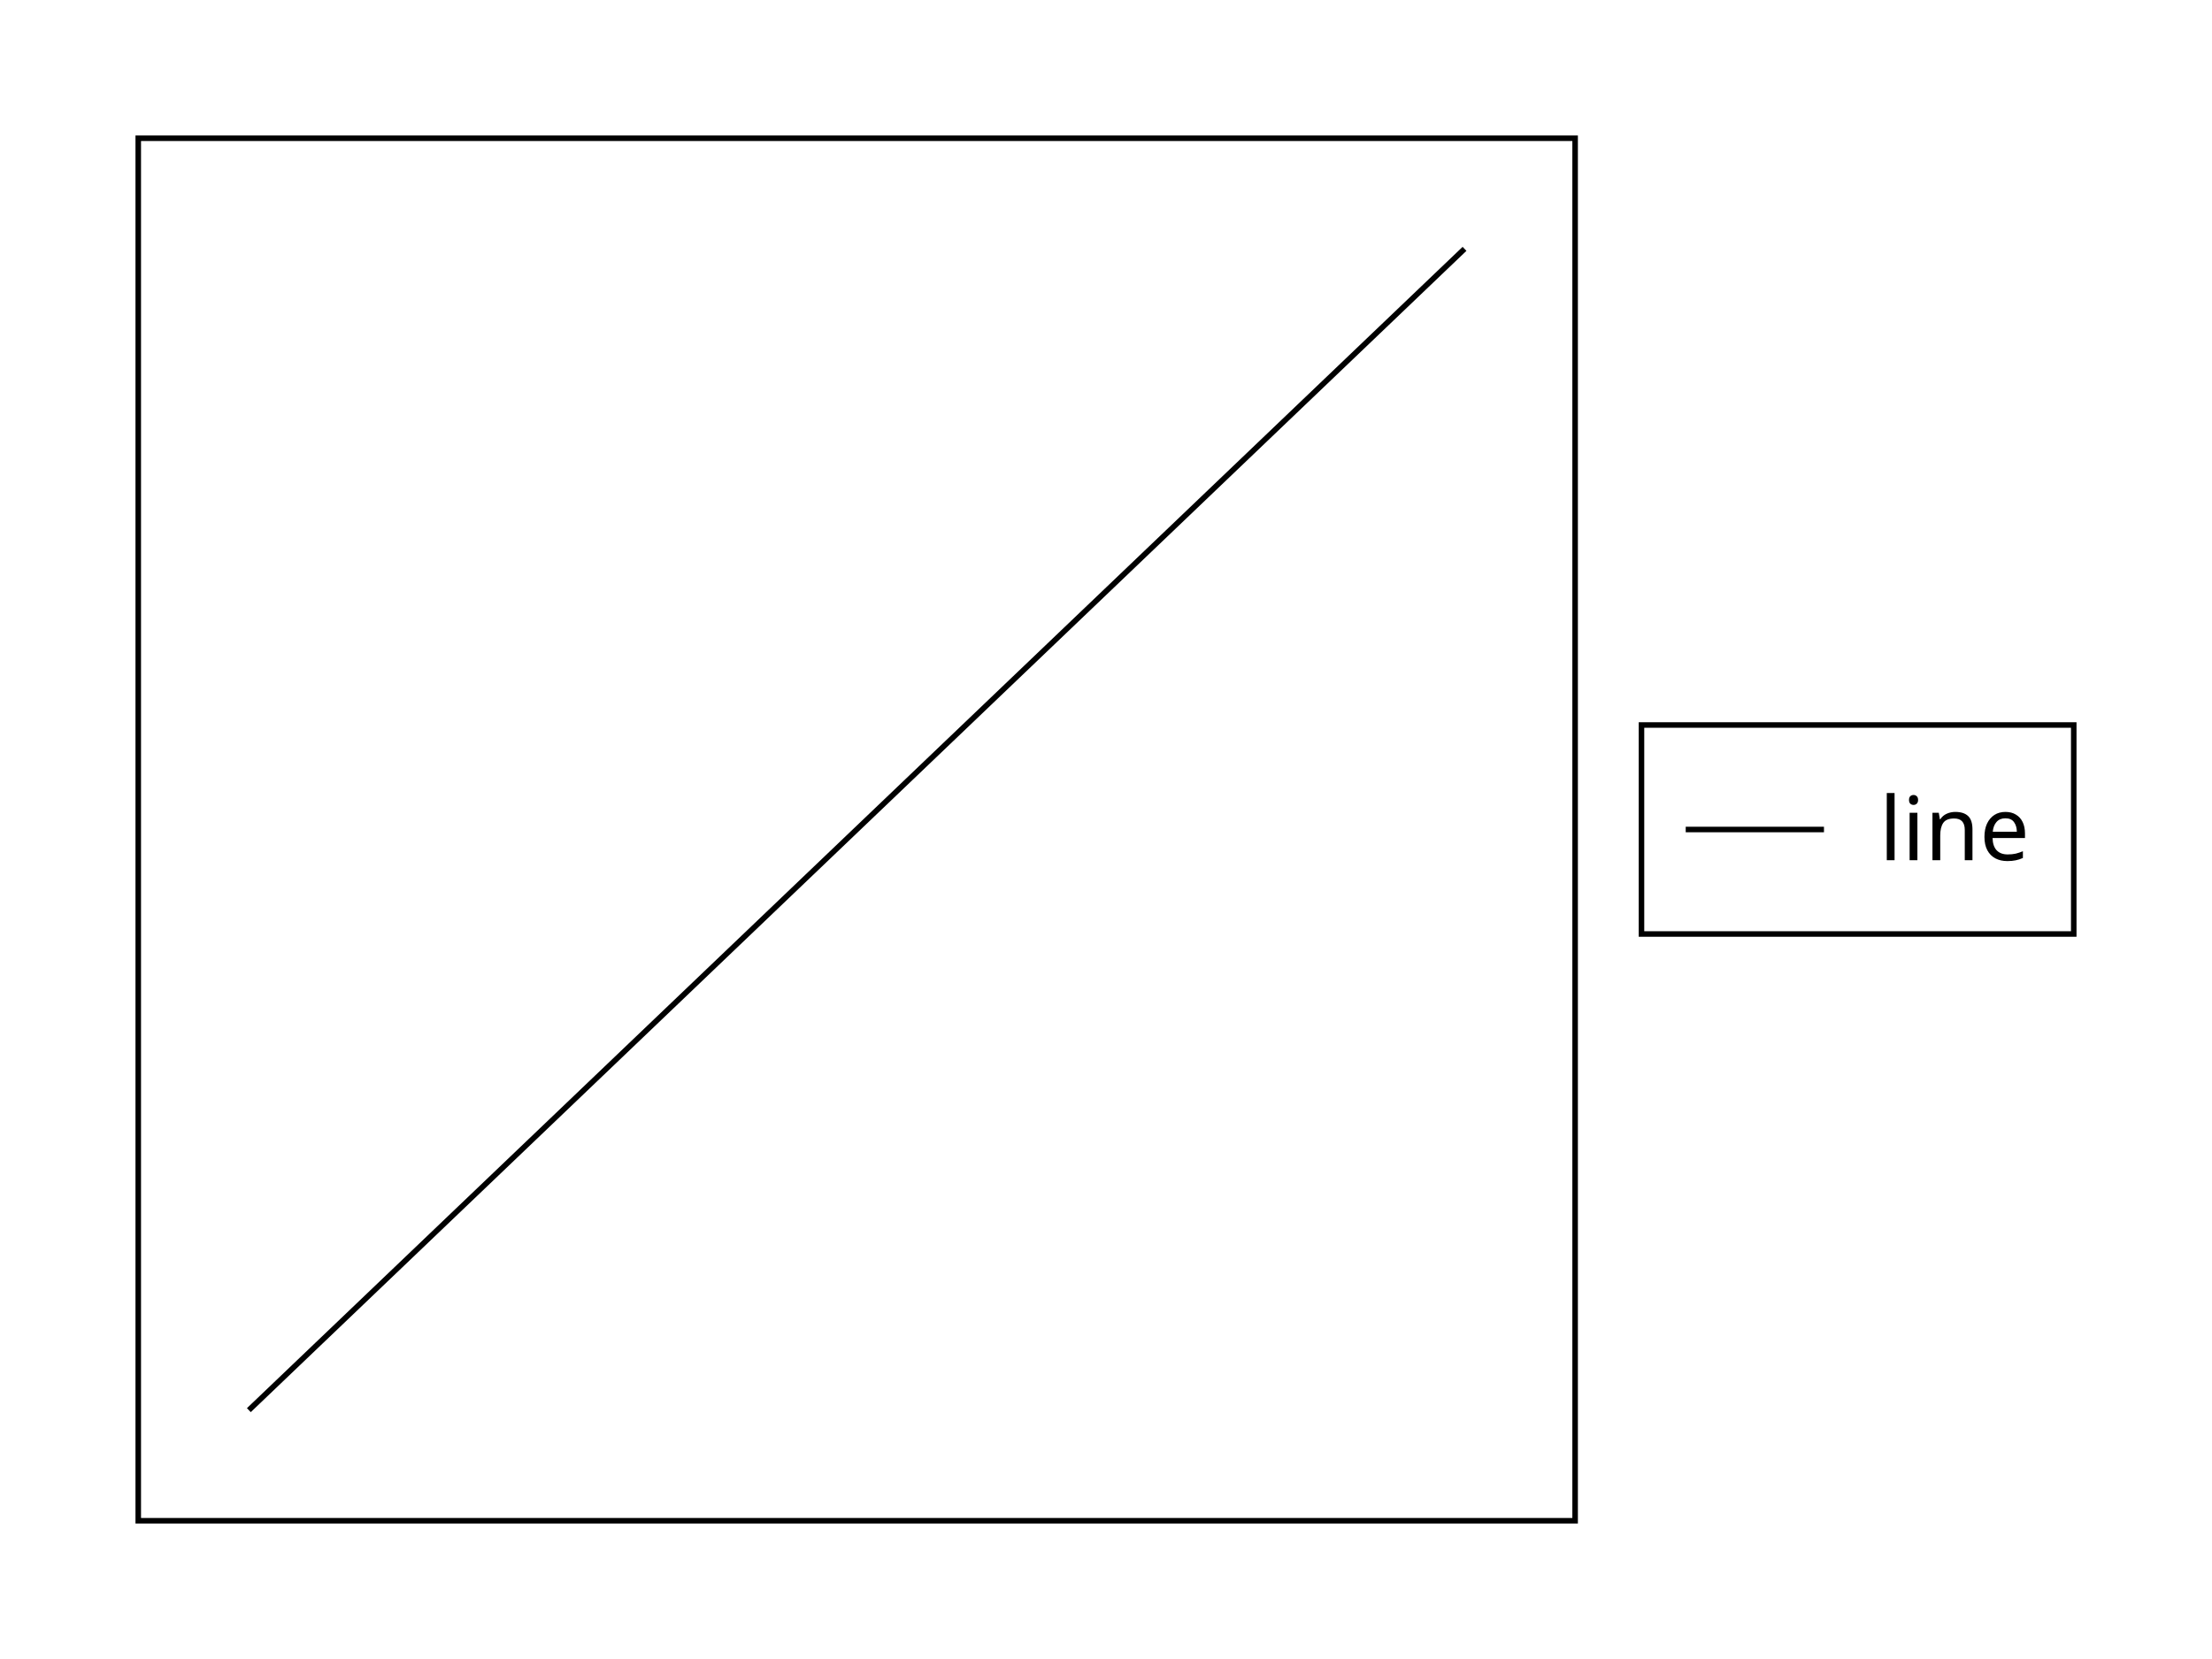
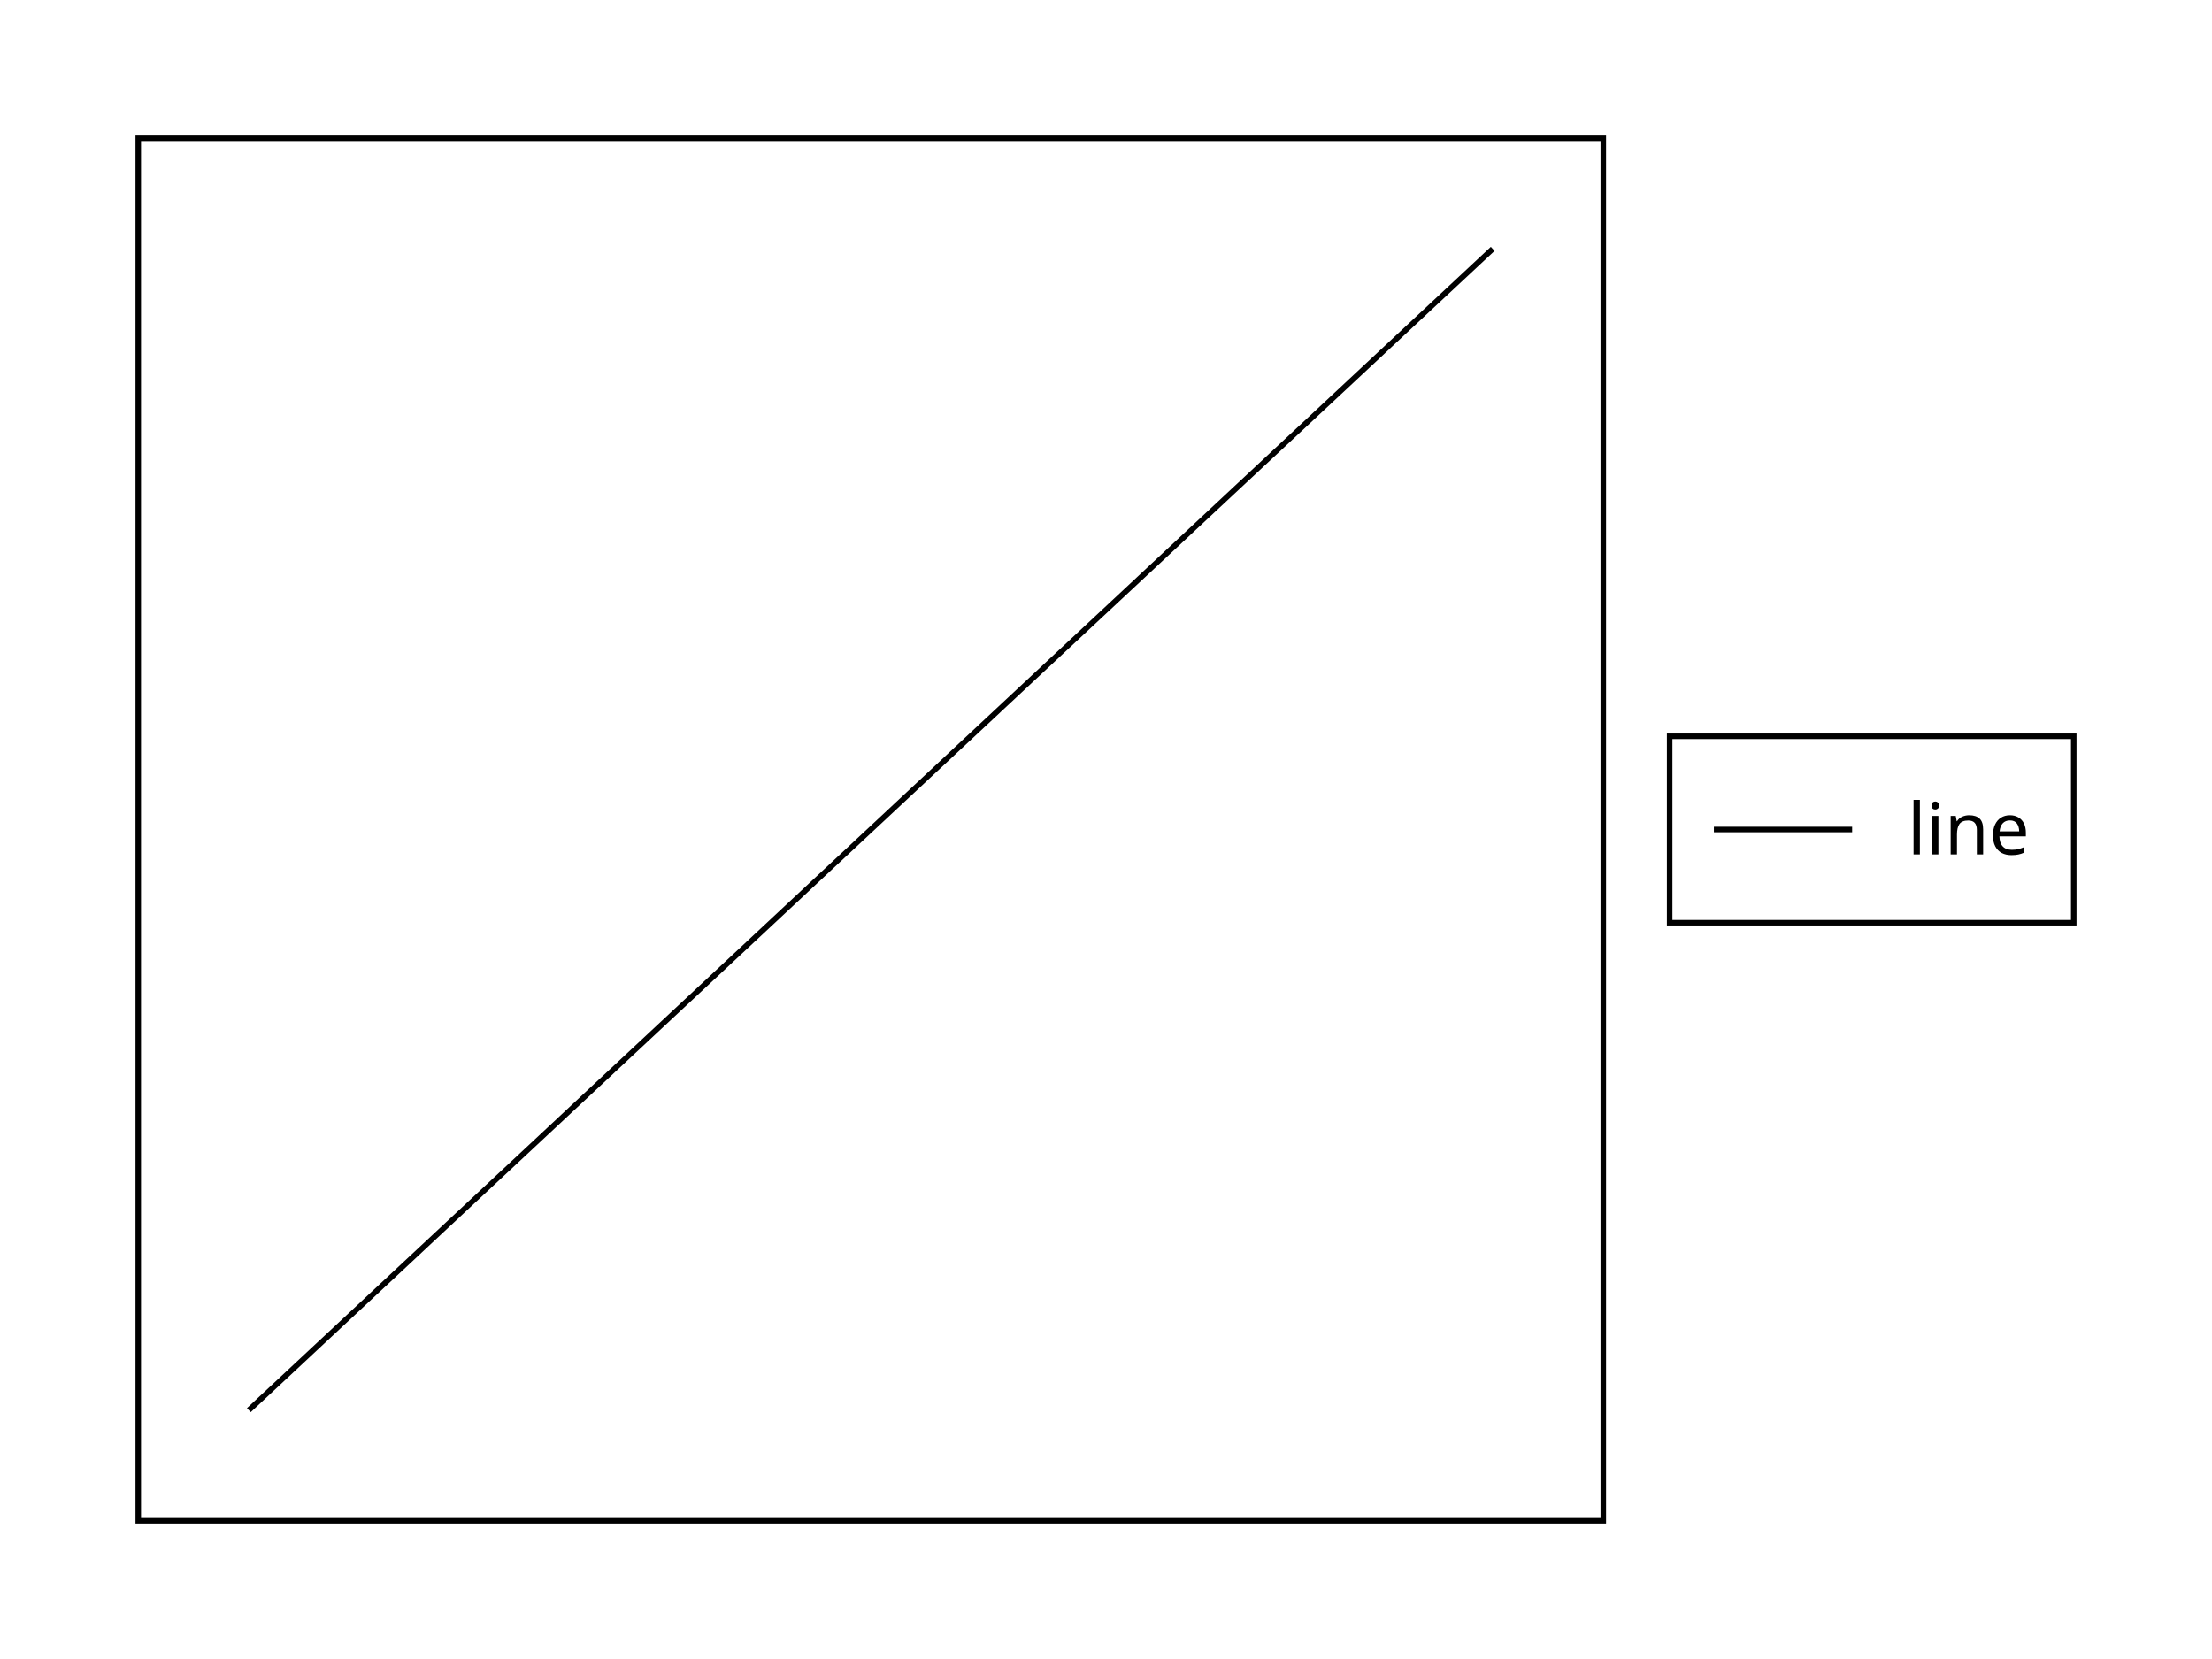
<svg xmlns="http://www.w3.org/2000/svg" height="300" viewBox="0 0 400 300" width="400">
  <rect fill="#ffffff" height="100%" width="100%" />
-   <rect fill="#ffffff" fill-opacity="0.502" height="37.792" stroke="#000000" stroke-width="1" width="78.168" x="296.832" y="131.104" />
-   <path d="M304.832,150 L329.832,150" fill="none" stroke="#000000" stroke-width="1" />
-   <text dominant-baseline="middle" fill="#000000" font-family="sans-serif" font-size="16" font-stretch="normal" font-style="normal" font-weight="400" text-anchor="start" text-rendering="optimizeLegibility" transform="matrix(1 0 0 1 339.832 150)">
+   <rect fill="#ffffff" fill-opacity="0.502" height="33.706" stroke="#000000" stroke-width="1" width="73.074" x="301.926" y="133.147" />
+   <path d="M309.926,150 L334.926,150" fill="none" stroke="#000000" stroke-width="1" />
+   <text dominant-baseline="middle" fill="#000000" font-family="sans-serif" font-size="13" font-stretch="normal" font-style="normal" font-weight="400" text-anchor="start" text-rendering="optimizeLegibility" transform="matrix(1 0 0 1 344.926 150)">
line
</text>
  <clipPath id="eidoplot-clip1">
-     <path d="M25,25 L284.832,25 L284.832,275 L25,275 z" />
+     <path d="M25,25 L289.926,25 L289.926,275 L25,275 z" />
  </clipPath>
  <g clip-path="url(#eidoplot-clip1)">
-     <path d="M45,255 L154.916,150 L264.832,45" fill="none" stroke="#000000" stroke-width="1" />
+     <path d="M45,255 L157.463,150 L269.926,45" fill="none" stroke="#000000" stroke-width="1" />
  </g>
-   <rect fill="none" height="250" stroke="#000000" stroke-width="1" width="259.832" x="25" y="25" />
+   <rect fill="none" height="250" stroke="#000000" stroke-width="1" width="264.926" x="25" y="25" />
</svg>
